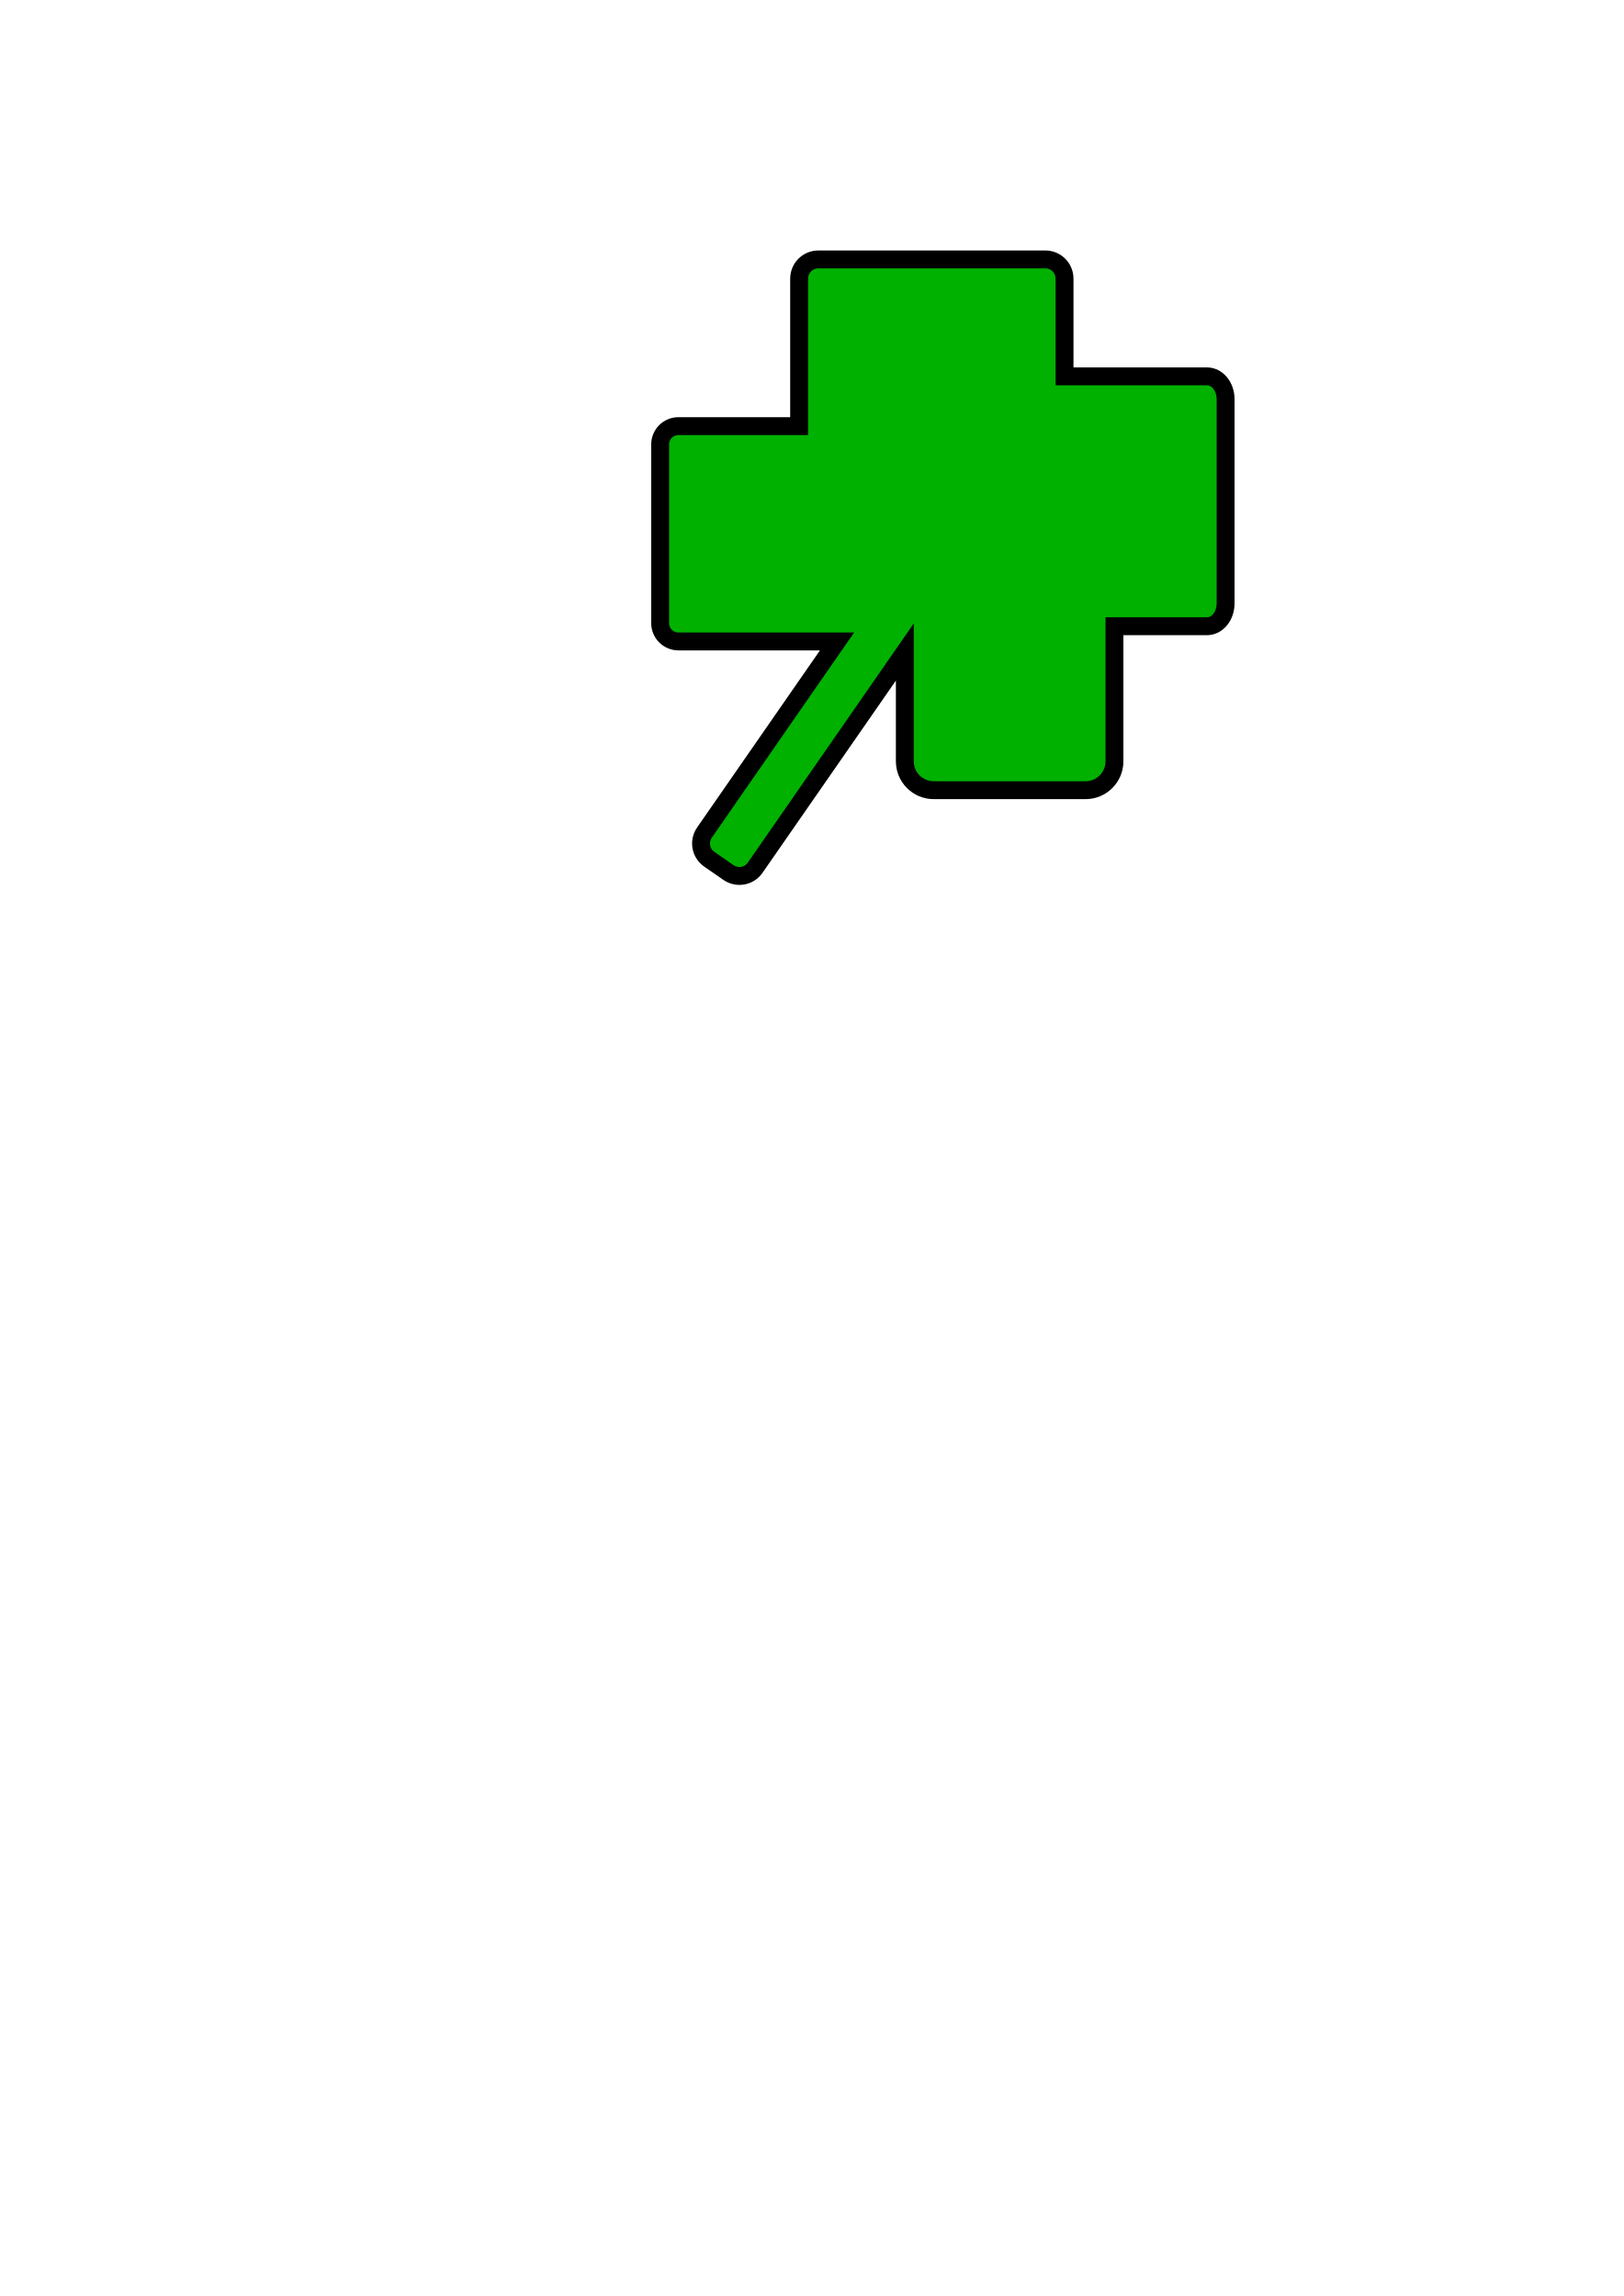
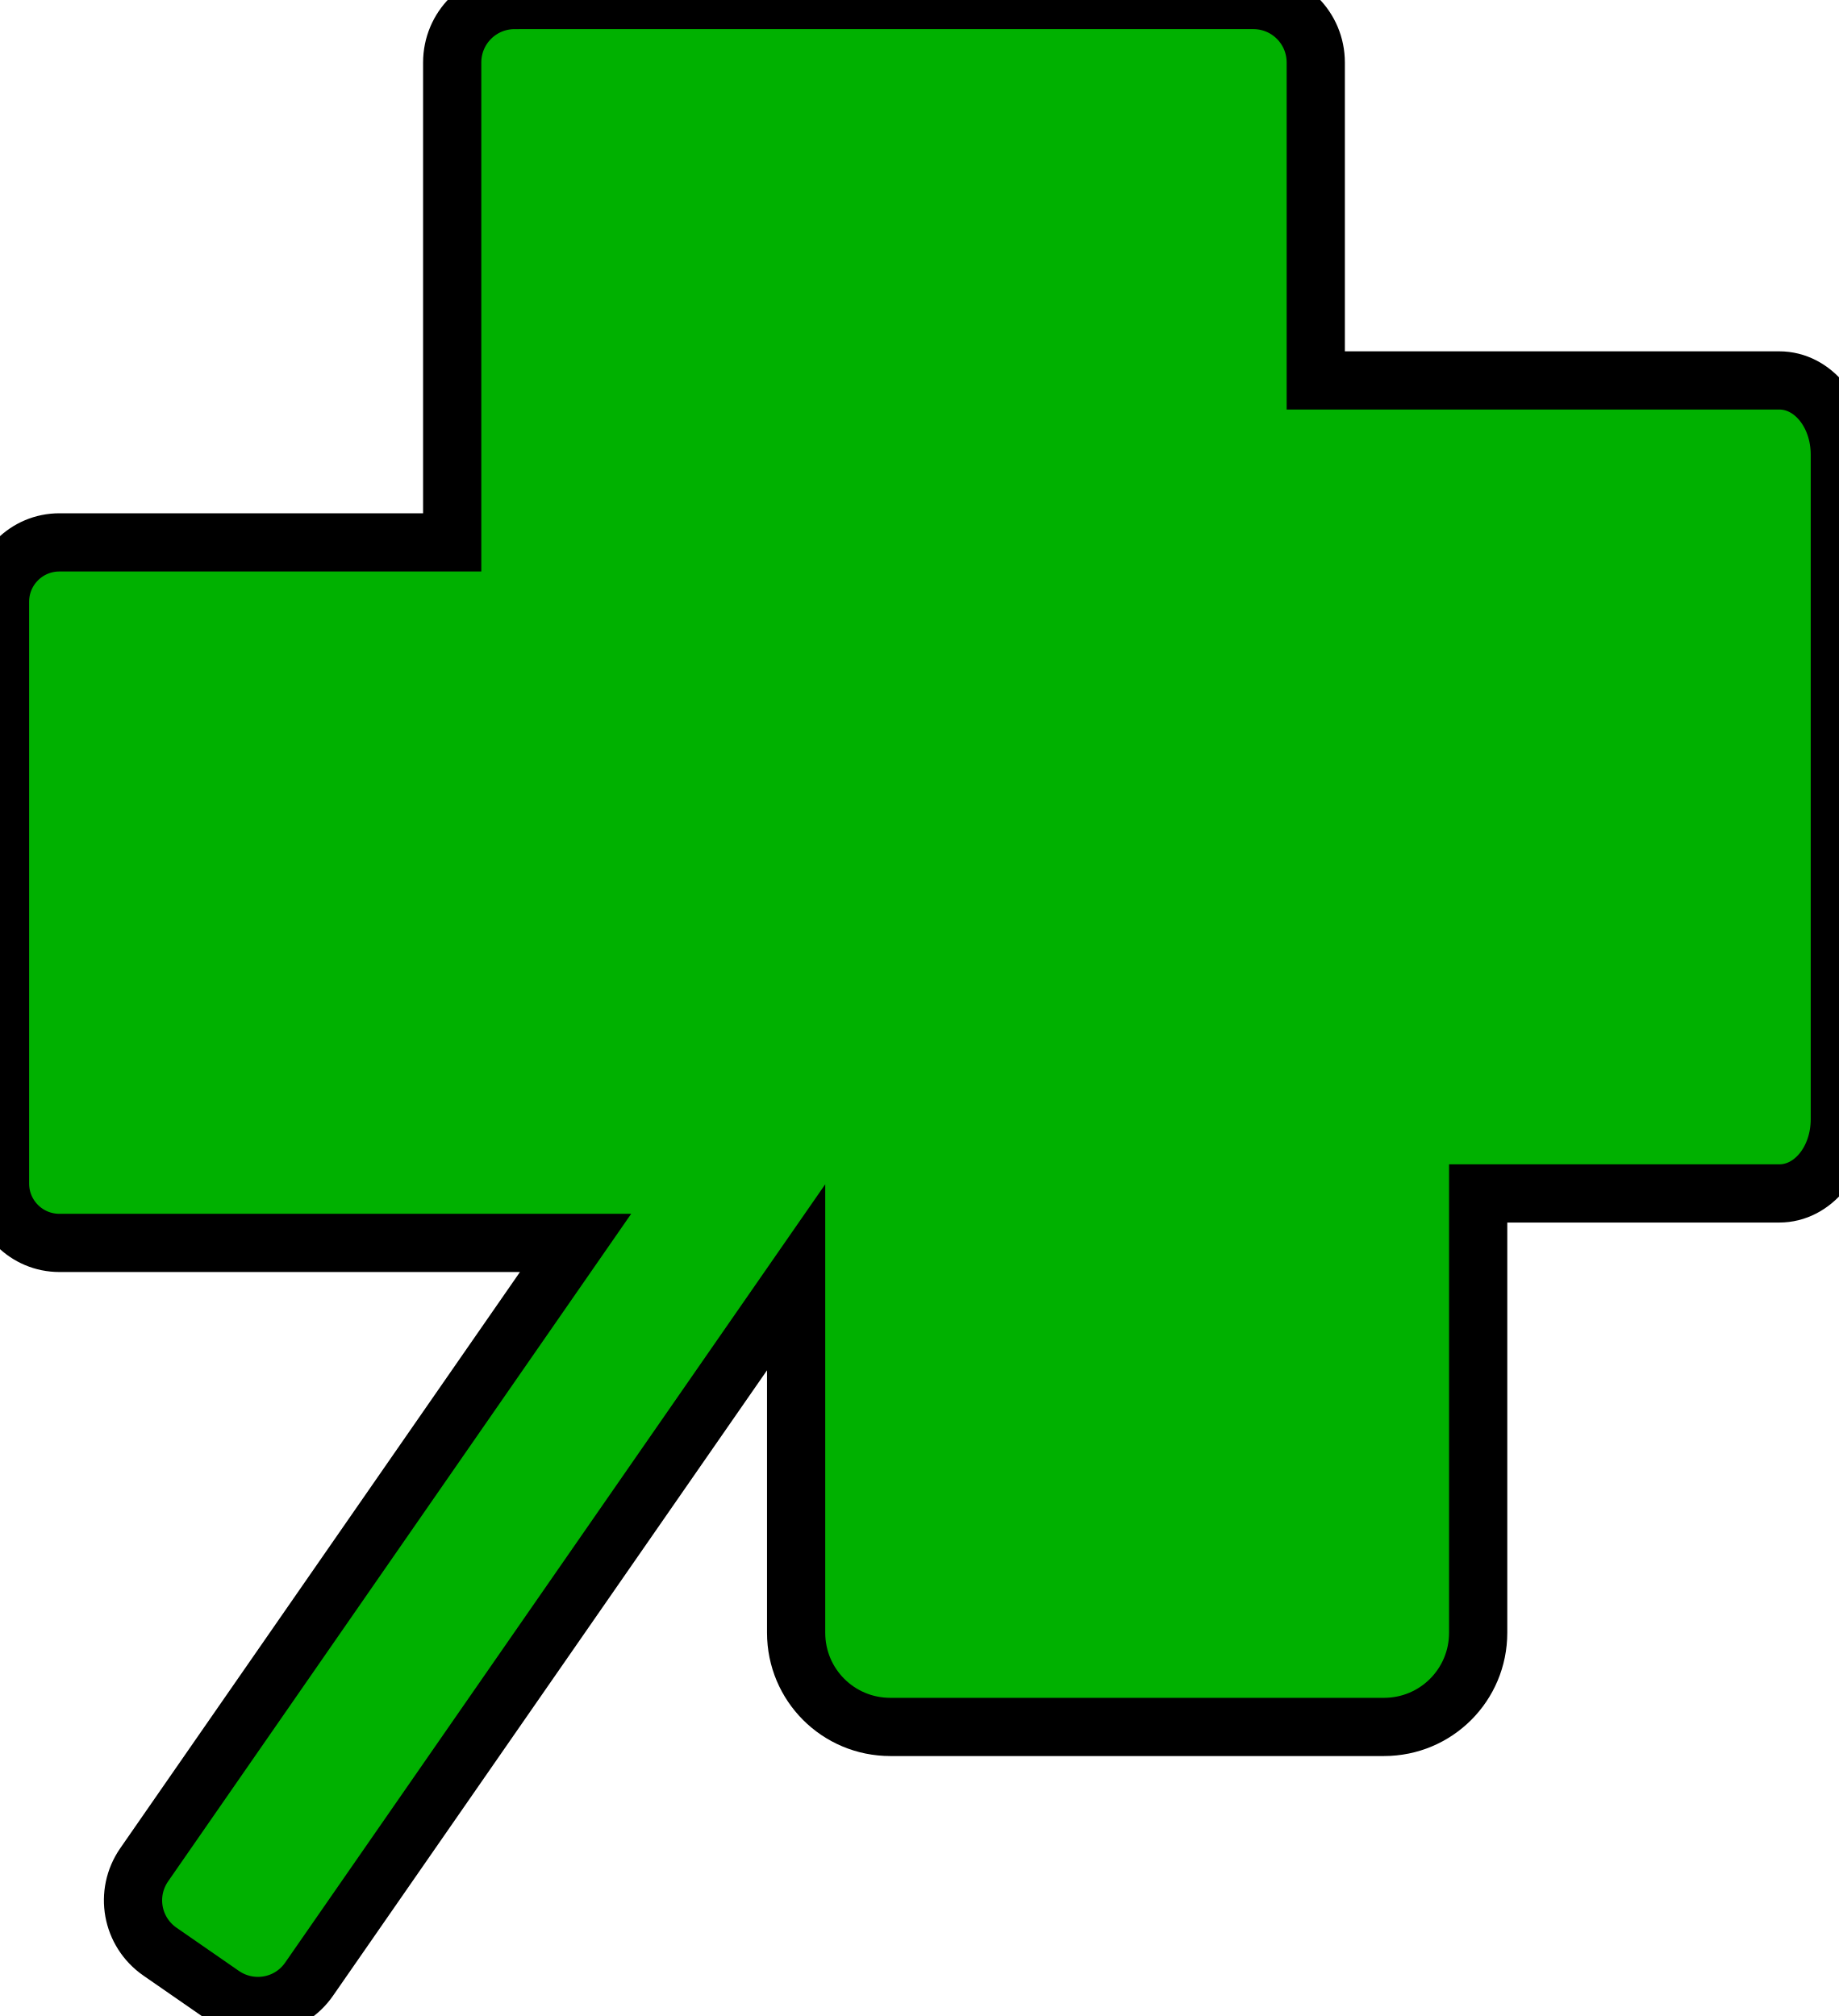
- <svg xmlns="http://www.w3.org/2000/svg" width="744.094" height="1052.362" id="svg2" version="1.1">
-   <defs id="defs4" />
-   <g id="layer1">
-     <path style="fill:#00b100;stroke:#000000;stroke-width:8.2;stroke-miterlimit:4;stroke-opacity:1;stroke-dasharray:none;fill-opacity:1" d="M 375.031 118.906 C 370.149 118.906 366.219 122.837 366.219 127.719 L 366.219 195.312 L 310.906 195.312 C 306.271 195.312 302.531 199.053 302.531 203.688 L 302.531 285.625 C 302.531 290.26 306.271 294 310.906 294 L 383.594 294 L 322.844 381.594 C 320.061 385.605 321.051 391.061 325.062 393.844 L 333.812 399.906 C 337.824 402.689 343.279 401.73 346.062 397.719 L 414.656 298.844 L 414.656 348.906 C 414.656 356.265 420.579 362.188 427.938 362.188 L 497.438 362.188 C 504.796 362.188 510.719 356.265 510.719 348.906 L 510.719 287.031 L 553.125 287.031 C 557.854 287.031 561.656 282.379 561.656 276.562 L 561.656 182.969 C 561.656 177.152 557.854 172.5 553.125 172.5 L 487.844 172.5 L 487.844 127.719 C 487.844 122.837 483.913 118.906 479.031 118.906 L 375.031 118.906 z " id="rect4321" />
+ <svg xmlns="http://www.w3.org/2000/svg" width="259" height="284">
+   <g>
+     <g id="layer1">
+       <path fill="#00b100" stroke="#000000" stroke-width="8.2" stroke-miterlimit="4" id="rect4321" d="m72.5,0c-4.882,0 -8.812,3.93 -8.812,8.812l0,67.594l-55.312,0c-4.635,0 -8.375,3.74 -8.375,8.375l0,81.938c0,4.635 3.74,8.375 8.375,8.375l72.688,0l-60.75,87.594c-2.783,4.011 -1.792,9.467 2.219,12.25l8.75,6.062c4.011,2.783 9.467,1.824 12.25,-2.188l68.594,-98.875l0,50.062c0,7.358 5.923,13.281 13.281,13.281l69.5,0c7.358,0 13.281,-5.923 13.281,-13.281l0,-61.875l42.406,0c4.729,0 8.531,-4.652 8.531,-10.469l0,-93.594c0,-5.817 -3.802,-10.469 -8.531,-10.469l-65.281,0l0,-44.781c0,-4.882 -3.93,-8.812 -8.812,-8.812l-104,0z" />
+     </g>
  </g>
</svg>
